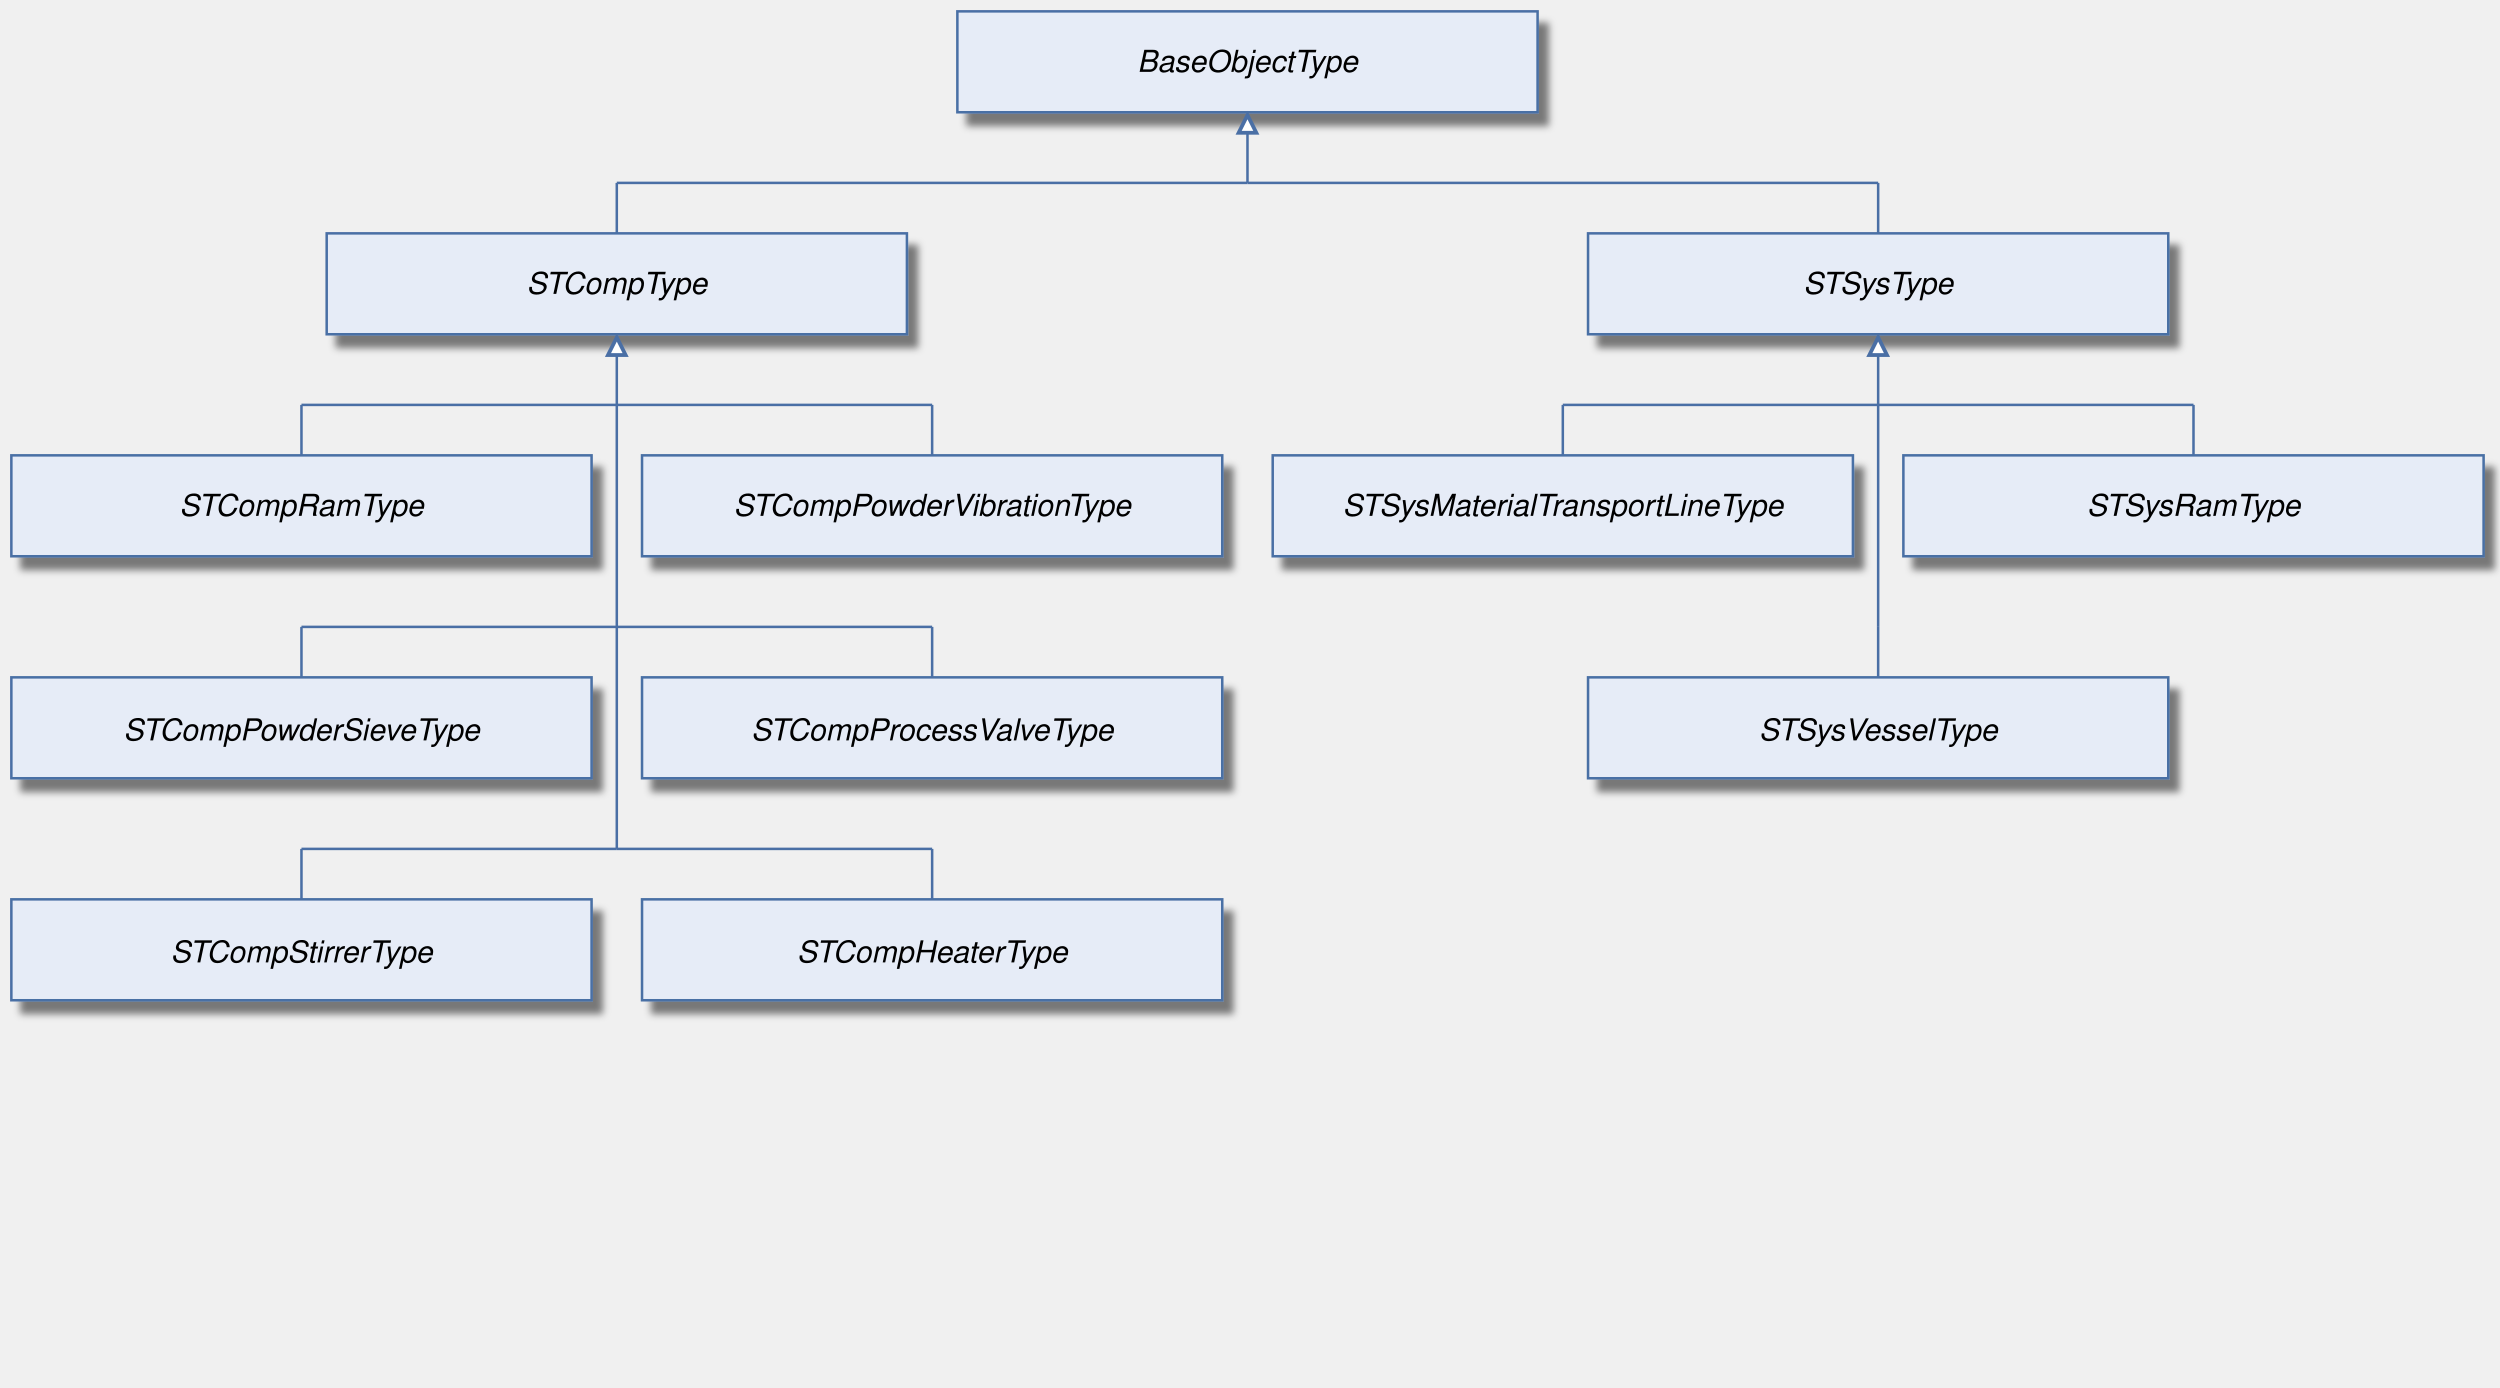
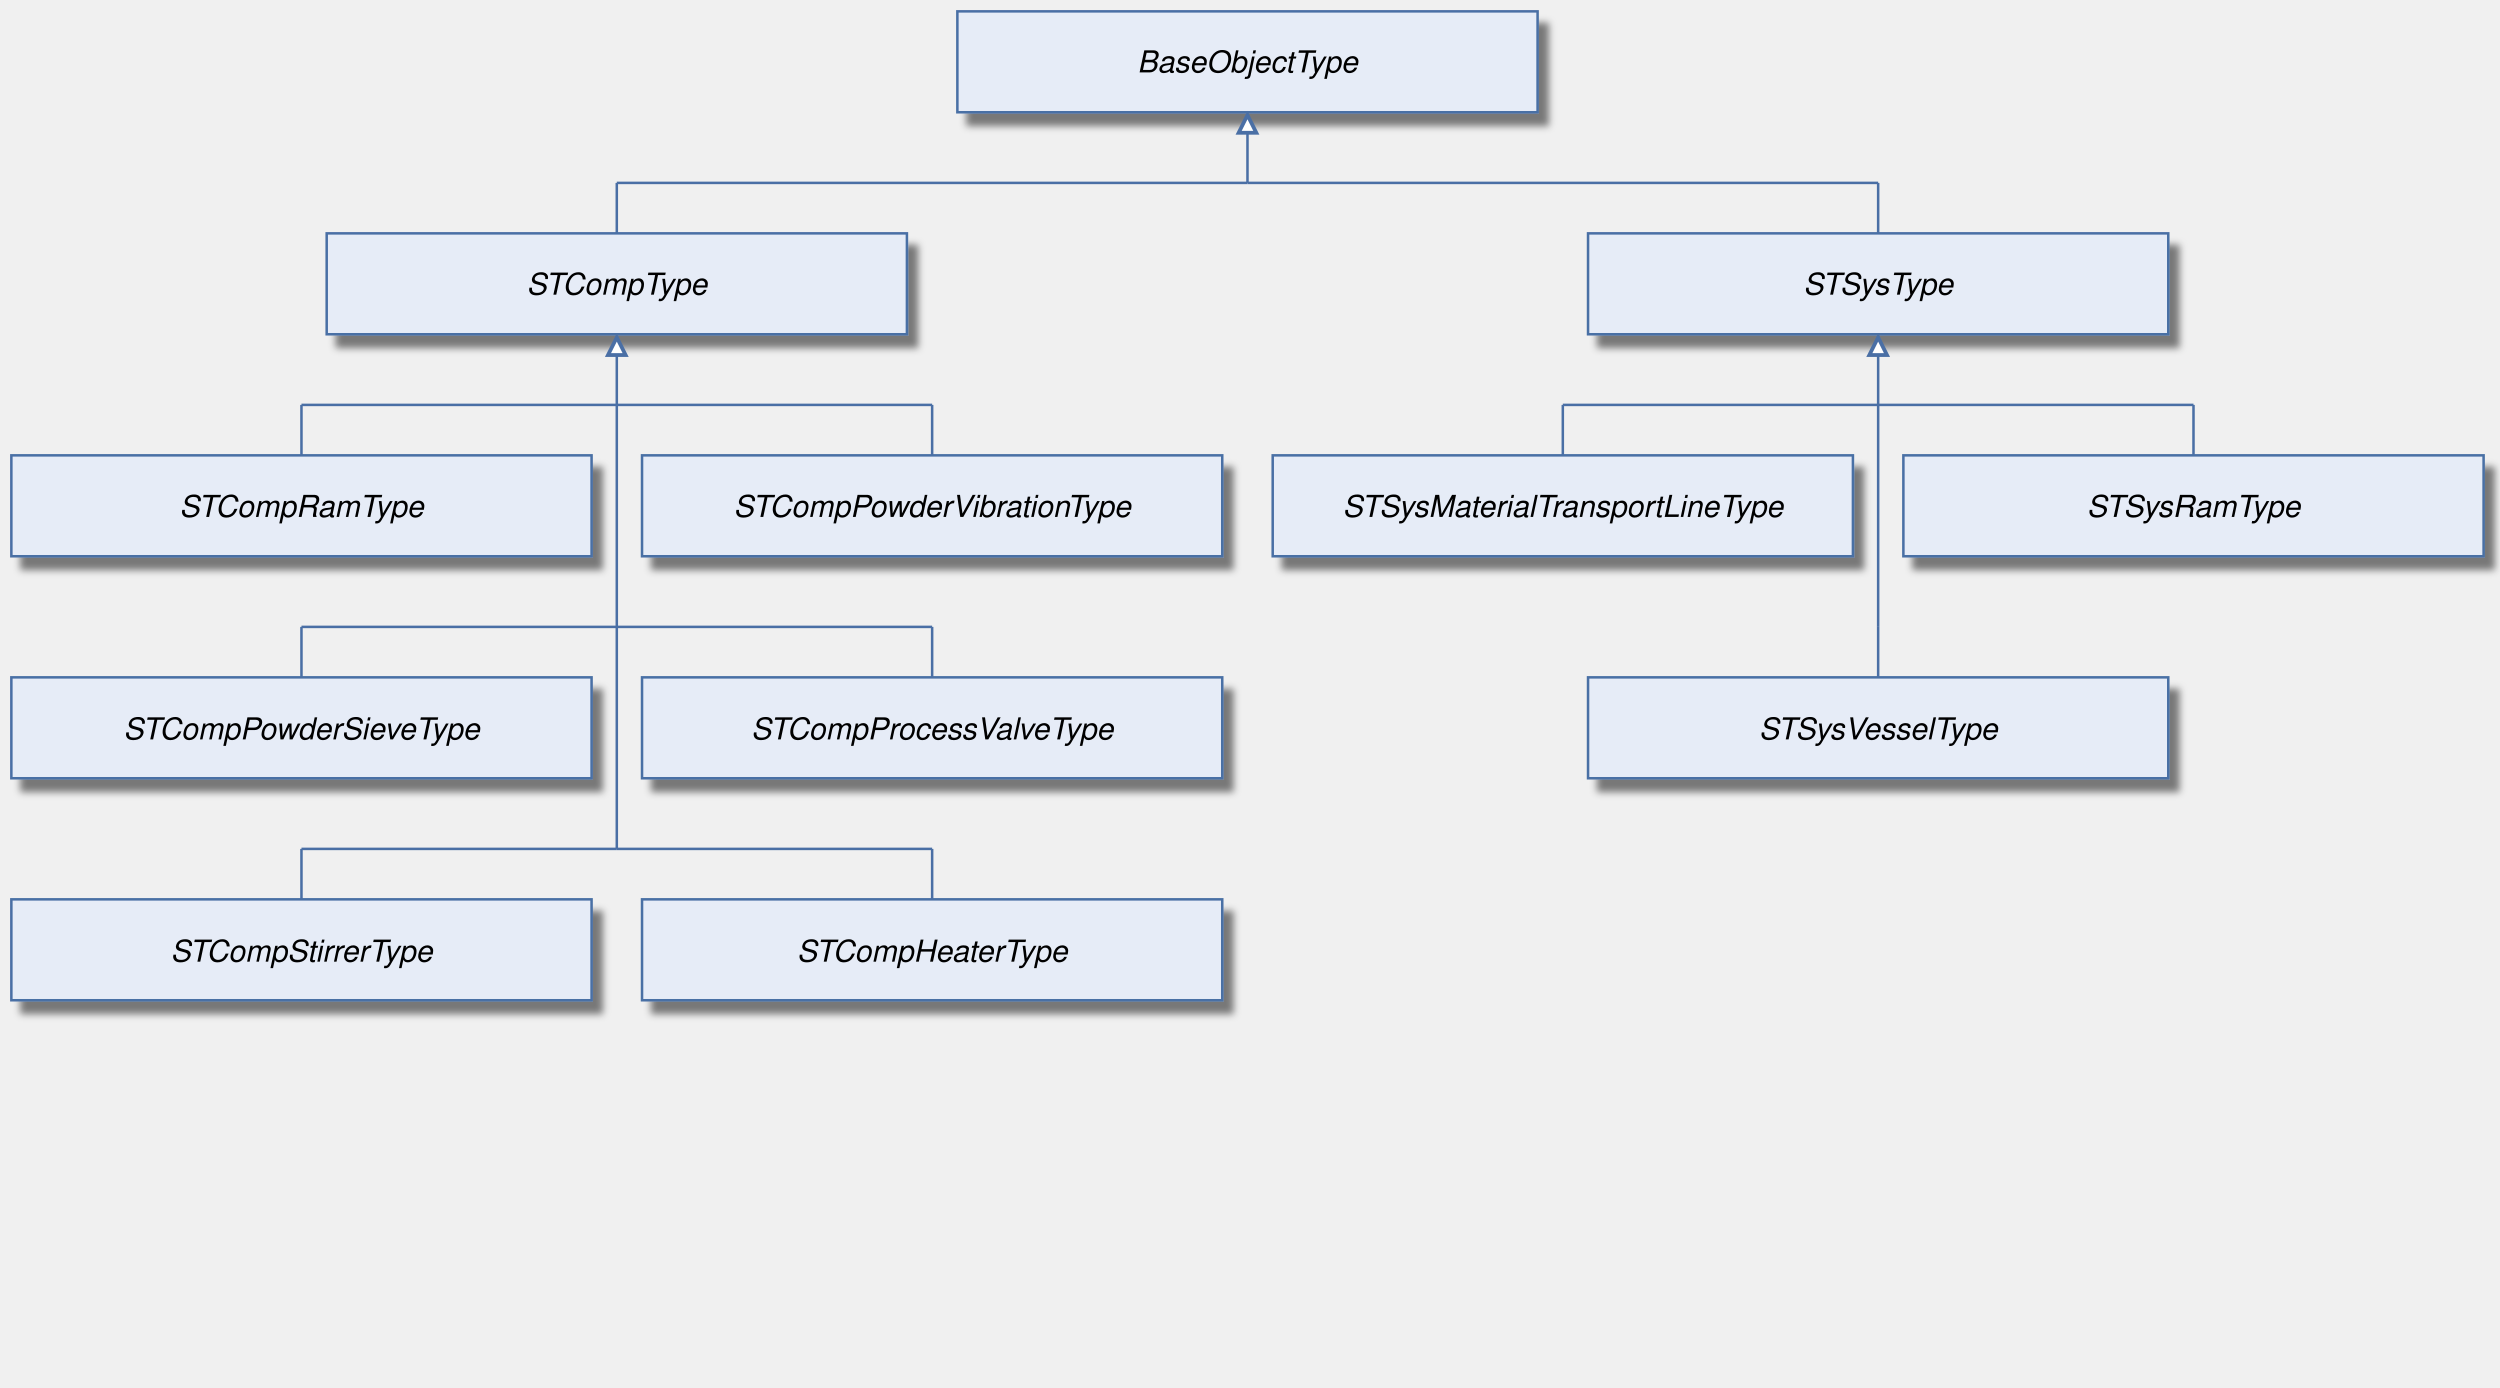
<svg xmlns="http://www.w3.org/2000/svg" width="991px" height="550px" viewBox="-0.5 -0.5 991 550">
  <defs>
    <filter id="node-shadow" x="-20%" y="-20%" width="150%" height="150%">
      <feDropShadow dx="4" dy="5" stdDeviation="1.5" flood-color="#000000" flood-opacity="0.5" />
    </filter>
    <marker id="has-type-definition" viewBox="0 0 10 8" markerWidth="10" markerHeight="8" refX="10" refY="4" orient="auto-start-reverse" markerUnits="userSpaceOnUse">
      <path d="M0,0 L5,4 L0,8 Z M5,0 L10,4 L5,8 Z" fill="context-stroke" />
    </marker>
    <marker id="has-component" viewBox="0 0 4 8" markerWidth="4" markerHeight="8" refX="4" refY="4" orient="auto" markerUnits="userSpaceOnUse">
      <path d="M3,0 L3,8" fill="none" stroke="context-stroke" stroke-width="1" />
    </marker>
    <marker id="has-property" viewBox="0 0 7 8" markerWidth="7" markerHeight="8" refX="7" refY="4" orient="auto" markerUnits="userSpaceOnUse">
      <path d="M2,0 L2,8 M5,0 L5,8" fill="none" stroke="context-stroke" stroke-width="1" />
    </marker>
    <marker id="organizes" viewBox="0 0 10 8" markerWidth="10" markerHeight="8" refX="10" refY="4" orient="auto" markerUnits="userSpaceOnUse">
      <path d="M0,0 L10,4 L0,8" fill="none" stroke="context-stroke" stroke-width="1" />
    </marker>
  </defs>
  <g>
    <g filter="url(#node-shadow)">
      <rect x="379" y="4" width="230" height="40" fill="#e6ecf7" stroke="#4a6fa5" pointer-events="all" />
    </g>
-     <text x="494" y="28" text-anchor="middle" font-family="Helvetica" font-size="12" font-style="italic" fill="black">BaseObjectType</text>
+     <text x="494" y="28.2" text-anchor="middle" font-family="Helvetica" font-size="12" font-style="italic" fill="black">
+       <tspan x="494" dy="0.0">BaseObjectType</tspan>
+     </text>
    <g filter="url(#node-shadow)">
      <rect x="129" y="92" width="230" height="40" fill="#e6ecf7" stroke="#4a6fa5" pointer-events="all" />
    </g>
-     <text x="244" y="116" text-anchor="middle" font-family="Helvetica" font-size="12" font-style="italic" fill="black">STCompType</text>
+     <text x="244" y="116.3" text-anchor="middle" font-family="Helvetica" font-size="12" font-style="italic" fill="black">
+       <tspan x="244" dy="0.0">STCompType</tspan>
+     </text>
    <g filter="url(#node-shadow)">
      <rect x="4" y="180" width="230" height="40" fill="#e6ecf7" stroke="#4a6fa5" pointer-events="all" />
    </g>
-     <text x="119" y="204" text-anchor="middle" font-family="Helvetica" font-size="12" font-style="italic" fill="black">STCompRamType</text>
+     <text x="119" y="204.4" text-anchor="middle" font-family="Helvetica" font-size="12" font-style="italic" fill="black">
+       <tspan x="119" dy="0.0">STCompRamType</tspan>
+     </text>
    <g filter="url(#node-shadow)">
      <rect x="254" y="180" width="230" height="40" fill="#e6ecf7" stroke="#4a6fa5" pointer-events="all" />
    </g>
-     <text x="369" y="204" text-anchor="middle" font-family="Helvetica" font-size="12" font-style="italic" fill="black">STCompPowderVibrationType</text>
+     <text x="369" y="204.4" text-anchor="middle" font-family="Helvetica" font-size="12" font-style="italic" fill="black">
+       <tspan x="369" dy="0.0">STCompPowderVibrationType</tspan>
+     </text>
    <g filter="url(#node-shadow)">
      <rect x="4" y="268" width="230" height="40" fill="#e6ecf7" stroke="#4a6fa5" pointer-events="all" />
    </g>
-     <text x="119" y="293" text-anchor="middle" font-family="Helvetica" font-size="12" font-style="italic" fill="black">STCompPowderSieveType</text>
+     <text x="119" y="292.6" text-anchor="middle" font-family="Helvetica" font-size="12" font-style="italic" fill="black">
+       <tspan x="119" dy="0.0">STCompPowderSieveType</tspan>
+     </text>
    <g filter="url(#node-shadow)">
      <rect x="254" y="268" width="230" height="40" fill="#e6ecf7" stroke="#4a6fa5" pointer-events="all" />
    </g>
-     <text x="369" y="293" text-anchor="middle" font-family="Helvetica" font-size="12" font-style="italic" fill="black">STCompProcessValveType</text>
+     <text x="369" y="292.6" text-anchor="middle" font-family="Helvetica" font-size="12" font-style="italic" fill="black">
+       <tspan x="369" dy="0.0">STCompProcessValveType</tspan>
+     </text>
    <g filter="url(#node-shadow)">
      <rect x="4" y="356" width="230" height="40" fill="#e6ecf7" stroke="#4a6fa5" pointer-events="all" />
    </g>
-     <text x="119" y="381" text-anchor="middle" font-family="Helvetica" font-size="12" font-style="italic" fill="black">STCompStirrerType</text>
+     <text x="119" y="380.7" text-anchor="middle" font-family="Helvetica" font-size="12" font-style="italic" fill="black">
+       <tspan x="119" dy="0.0">STCompStirrerType</tspan>
+     </text>
    <g filter="url(#node-shadow)">
      <rect x="254" y="356" width="230" height="40" fill="#e6ecf7" stroke="#4a6fa5" pointer-events="all" />
    </g>
-     <text x="369" y="381" text-anchor="middle" font-family="Helvetica" font-size="12" font-style="italic" fill="black">STCompHeaterType</text>
+     <text x="369" y="380.7" text-anchor="middle" font-family="Helvetica" font-size="12" font-style="italic" fill="black">
+       <tspan x="369" dy="0.0">STCompHeaterType</tspan>
+     </text>
    <g filter="url(#node-shadow)">
      <rect x="629" y="92" width="230" height="40" fill="#e6ecf7" stroke="#4a6fa5" pointer-events="all" />
    </g>
-     <text x="744" y="116" text-anchor="middle" font-family="Helvetica" font-size="12" font-style="italic" fill="black">STSysType</text>
+     <text x="744" y="116.3" text-anchor="middle" font-family="Helvetica" font-size="12" font-style="italic" fill="black">
+       <tspan x="744" dy="0.0">STSysType</tspan>
+     </text>
    <g filter="url(#node-shadow)">
      <rect x="504" y="180" width="230" height="40" fill="#e6ecf7" stroke="#4a6fa5" pointer-events="all" />
    </g>
-     <text x="619" y="204" text-anchor="middle" font-family="Helvetica" font-size="12" font-style="italic" fill="black">STSysMaterialTransportLineType</text>
+     <text x="619" y="204.4" text-anchor="middle" font-family="Helvetica" font-size="12" font-style="italic" fill="black">
+       <tspan x="619" dy="0.0">STSysMaterialTransportLineType</tspan>
+     </text>
    <g filter="url(#node-shadow)">
      <rect x="754" y="180" width="230" height="40" fill="#e6ecf7" stroke="#4a6fa5" pointer-events="all" />
    </g>
-     <text x="869" y="204" text-anchor="middle" font-family="Helvetica" font-size="12" font-style="italic" fill="black">STSysRamType</text>
+     <text x="869" y="204.4" text-anchor="middle" font-family="Helvetica" font-size="12" font-style="italic" fill="black">
+       <tspan x="869" dy="0.0">STSysRamType</tspan>
+     </text>
    <g filter="url(#node-shadow)">
      <rect x="629" y="268" width="230" height="40" fill="#e6ecf7" stroke="#4a6fa5" pointer-events="all" />
    </g>
-     <text x="744" y="293" text-anchor="middle" font-family="Helvetica" font-size="12" font-style="italic" fill="black">STSysVesselType</text>
+     <text x="744" y="292.6" text-anchor="middle" font-family="Helvetica" font-size="12" font-style="italic" fill="black">
+       <tspan x="744" dy="0.0">STSysVesselType</tspan>
+     </text>
    <line x1="494" y1="52.12" x2="494" y2="72" stroke="#4a6fa5" stroke-width="1" />
    <line x1="494" y1="72" x2="244" y2="72" stroke="#4a6fa5" stroke-width="1" />
    <line x1="244" y1="72" x2="244" y2="92" stroke="#4a6fa5" stroke-width="1" />
    <line x1="494" y1="72" x2="744" y2="72" stroke="#4a6fa5" stroke-width="1" />
    <line x1="744" y1="72" x2="744" y2="92" stroke="#4a6fa5" stroke-width="1" />
    <polygon points="494.00,45.12 490.50,52.12 497.50,52.12" fill="white" stroke="#4a6fa5" stroke-width="1.5" />
    <line x1="244" y1="140.24" x2="244" y2="336" stroke="#4a6fa5" stroke-width="1" />
    <line x1="244" y1="160" x2="119" y2="160" stroke="#4a6fa5" stroke-width="1" />
    <line x1="119" y1="160" x2="119" y2="180" stroke="#4a6fa5" stroke-width="1" />
    <line x1="244" y1="160" x2="369" y2="160" stroke="#4a6fa5" stroke-width="1" />
    <line x1="369" y1="160" x2="369" y2="180" stroke="#4a6fa5" stroke-width="1" />
    <line x1="244" y1="248" x2="119" y2="248" stroke="#4a6fa5" stroke-width="1" />
    <line x1="119" y1="248" x2="119" y2="268" stroke="#4a6fa5" stroke-width="1" />
    <line x1="244" y1="248" x2="369" y2="248" stroke="#4a6fa5" stroke-width="1" />
    <line x1="369" y1="248" x2="369" y2="268" stroke="#4a6fa5" stroke-width="1" />
    <line x1="244" y1="336" x2="119" y2="336" stroke="#4a6fa5" stroke-width="1" />
    <line x1="119" y1="336" x2="119" y2="356" stroke="#4a6fa5" stroke-width="1" />
    <line x1="244" y1="336" x2="369" y2="336" stroke="#4a6fa5" stroke-width="1" />
    <line x1="369" y1="336" x2="369" y2="356" stroke="#4a6fa5" stroke-width="1" />
    <polygon points="244.00,133.24 240.50,140.24 247.50,140.24" fill="white" stroke="#4a6fa5" stroke-width="1.5" />
    <line x1="744" y1="140.24" x2="744" y2="248" stroke="#4a6fa5" stroke-width="1" />
    <line x1="744" y1="160" x2="619" y2="160" stroke="#4a6fa5" stroke-width="1" />
    <line x1="619" y1="160" x2="619" y2="180" stroke="#4a6fa5" stroke-width="1" />
    <line x1="744" y1="160" x2="869" y2="160" stroke="#4a6fa5" stroke-width="1" />
    <line x1="869" y1="160" x2="869" y2="180" stroke="#4a6fa5" stroke-width="1" />
    <line x1="744" y1="248" x2="744" y2="248" stroke="#4a6fa5" stroke-width="1" />
    <line x1="744" y1="248" x2="744" y2="268" stroke="#4a6fa5" stroke-width="1" />
    <polygon points="744.00,133.24 740.50,140.24 747.50,140.24" fill="white" stroke="#4a6fa5" stroke-width="1.5" />
  </g>
</svg>
